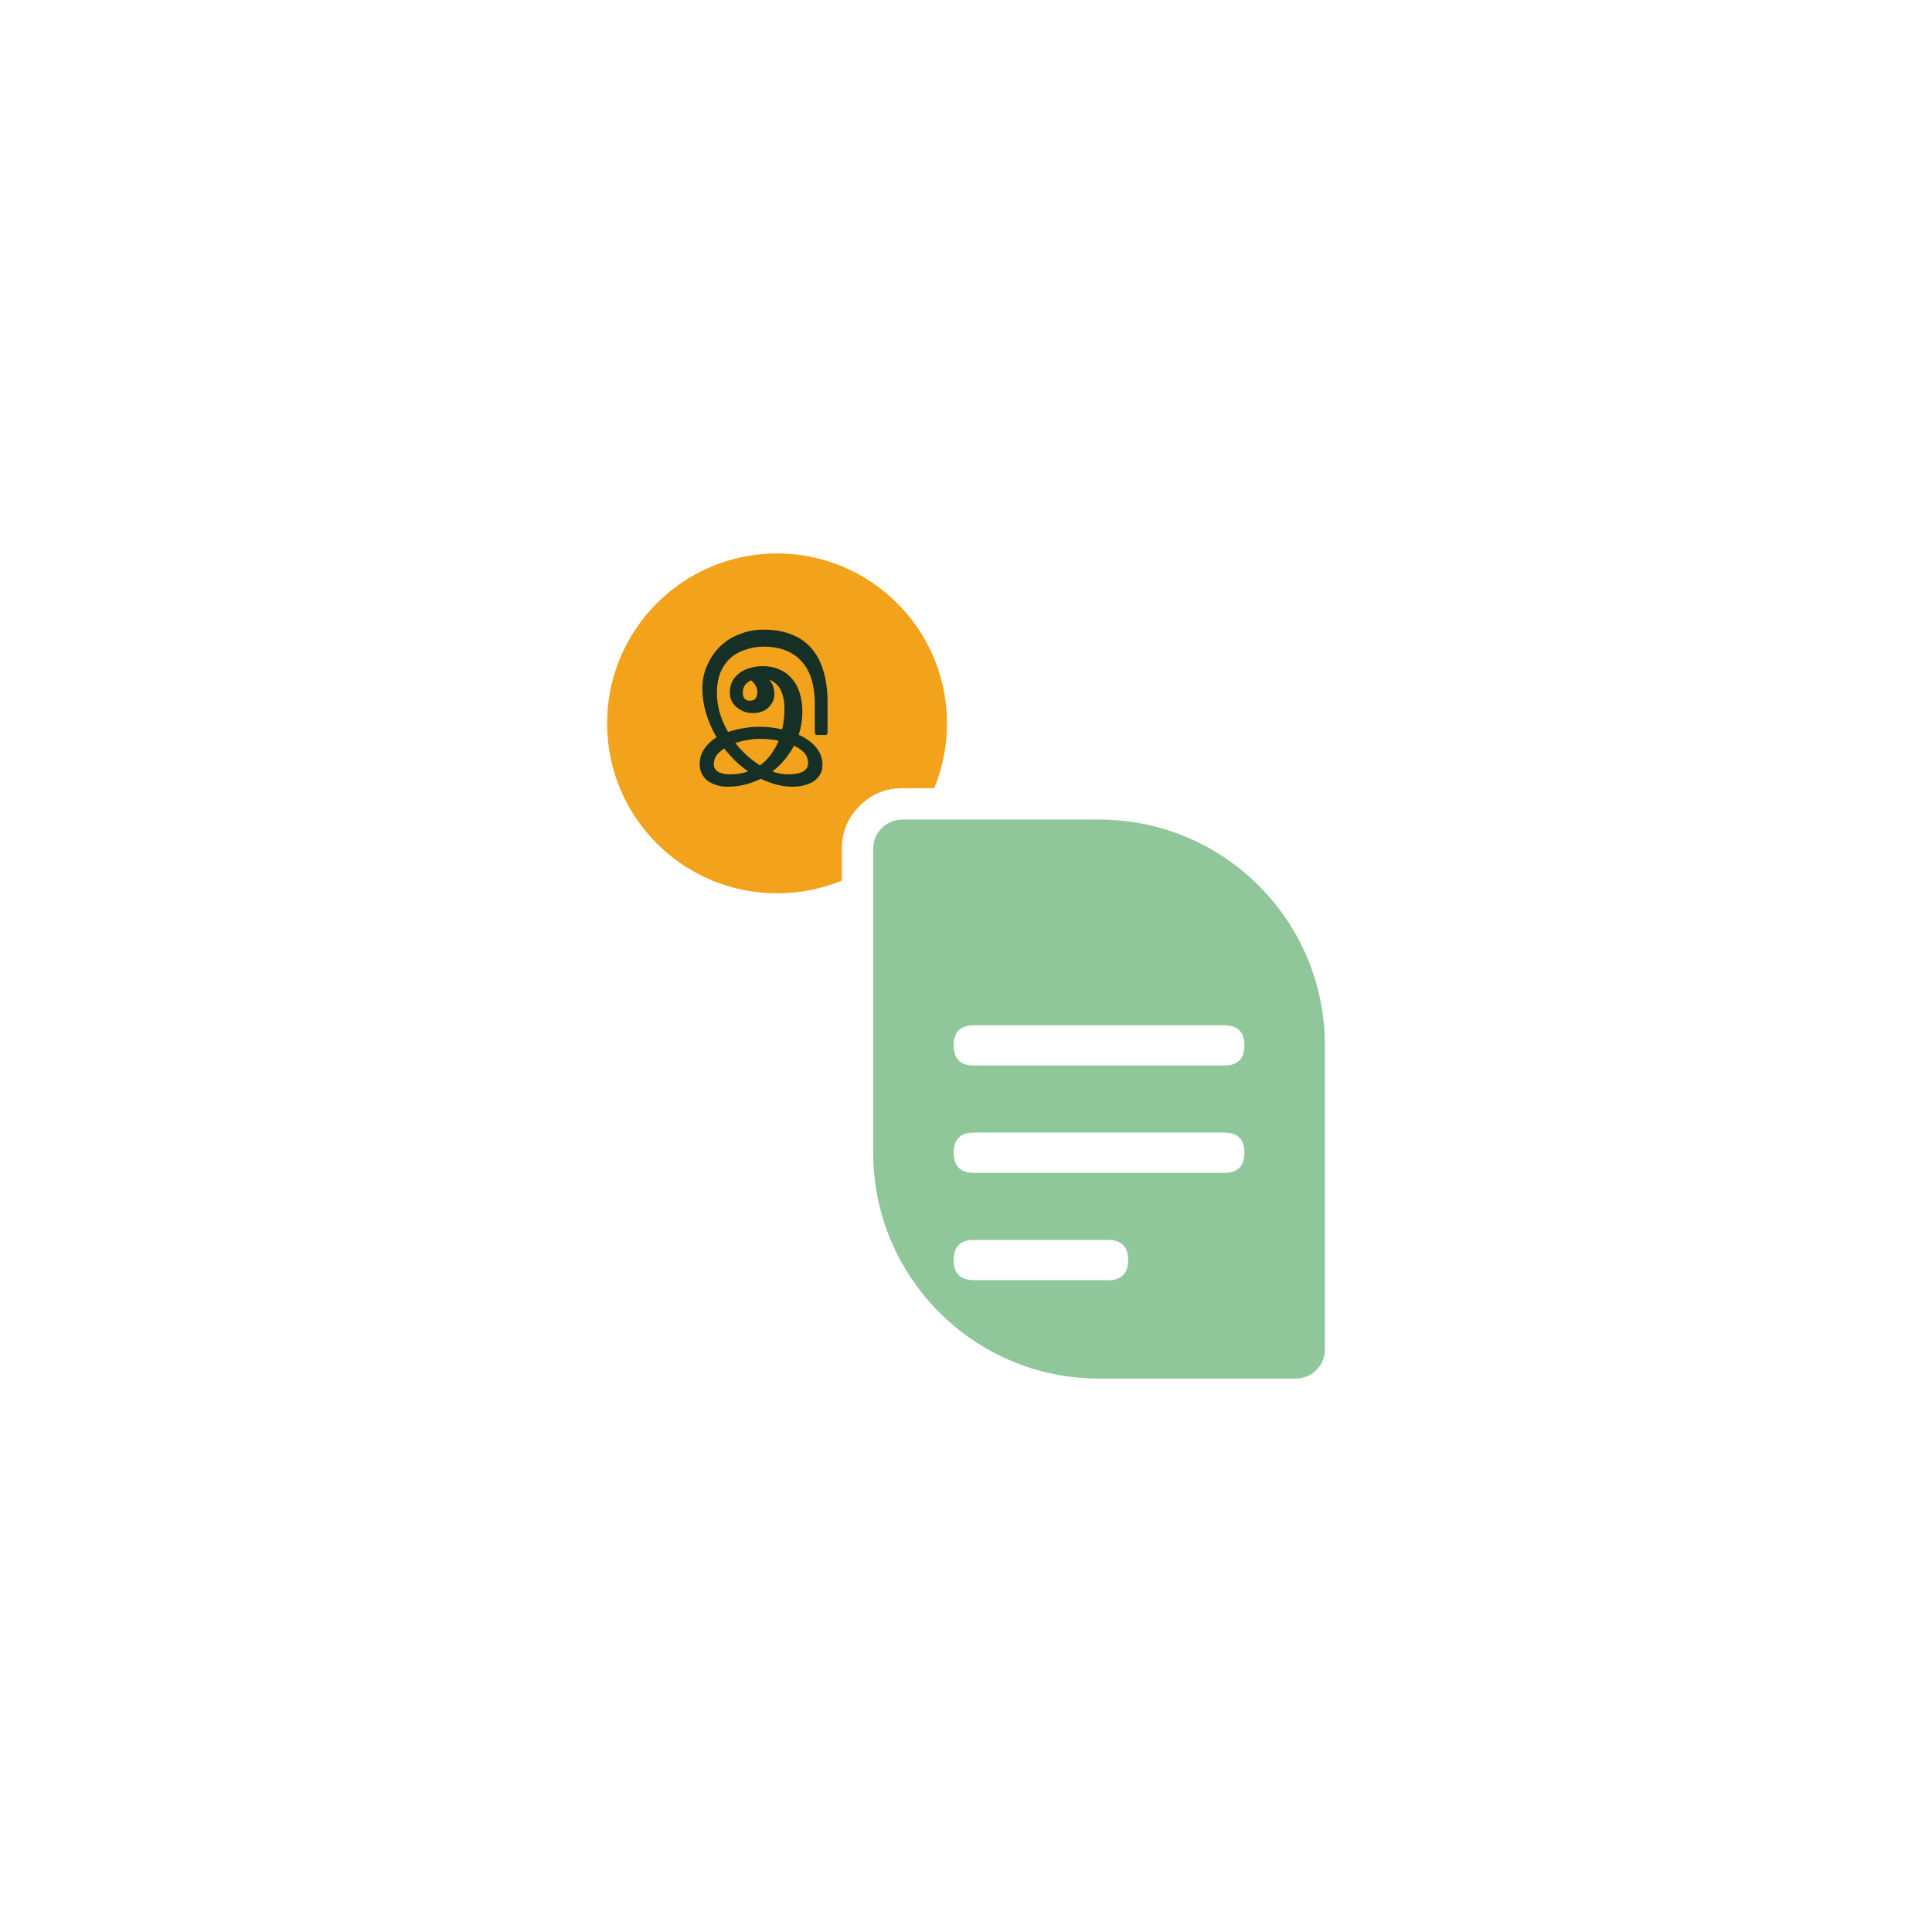
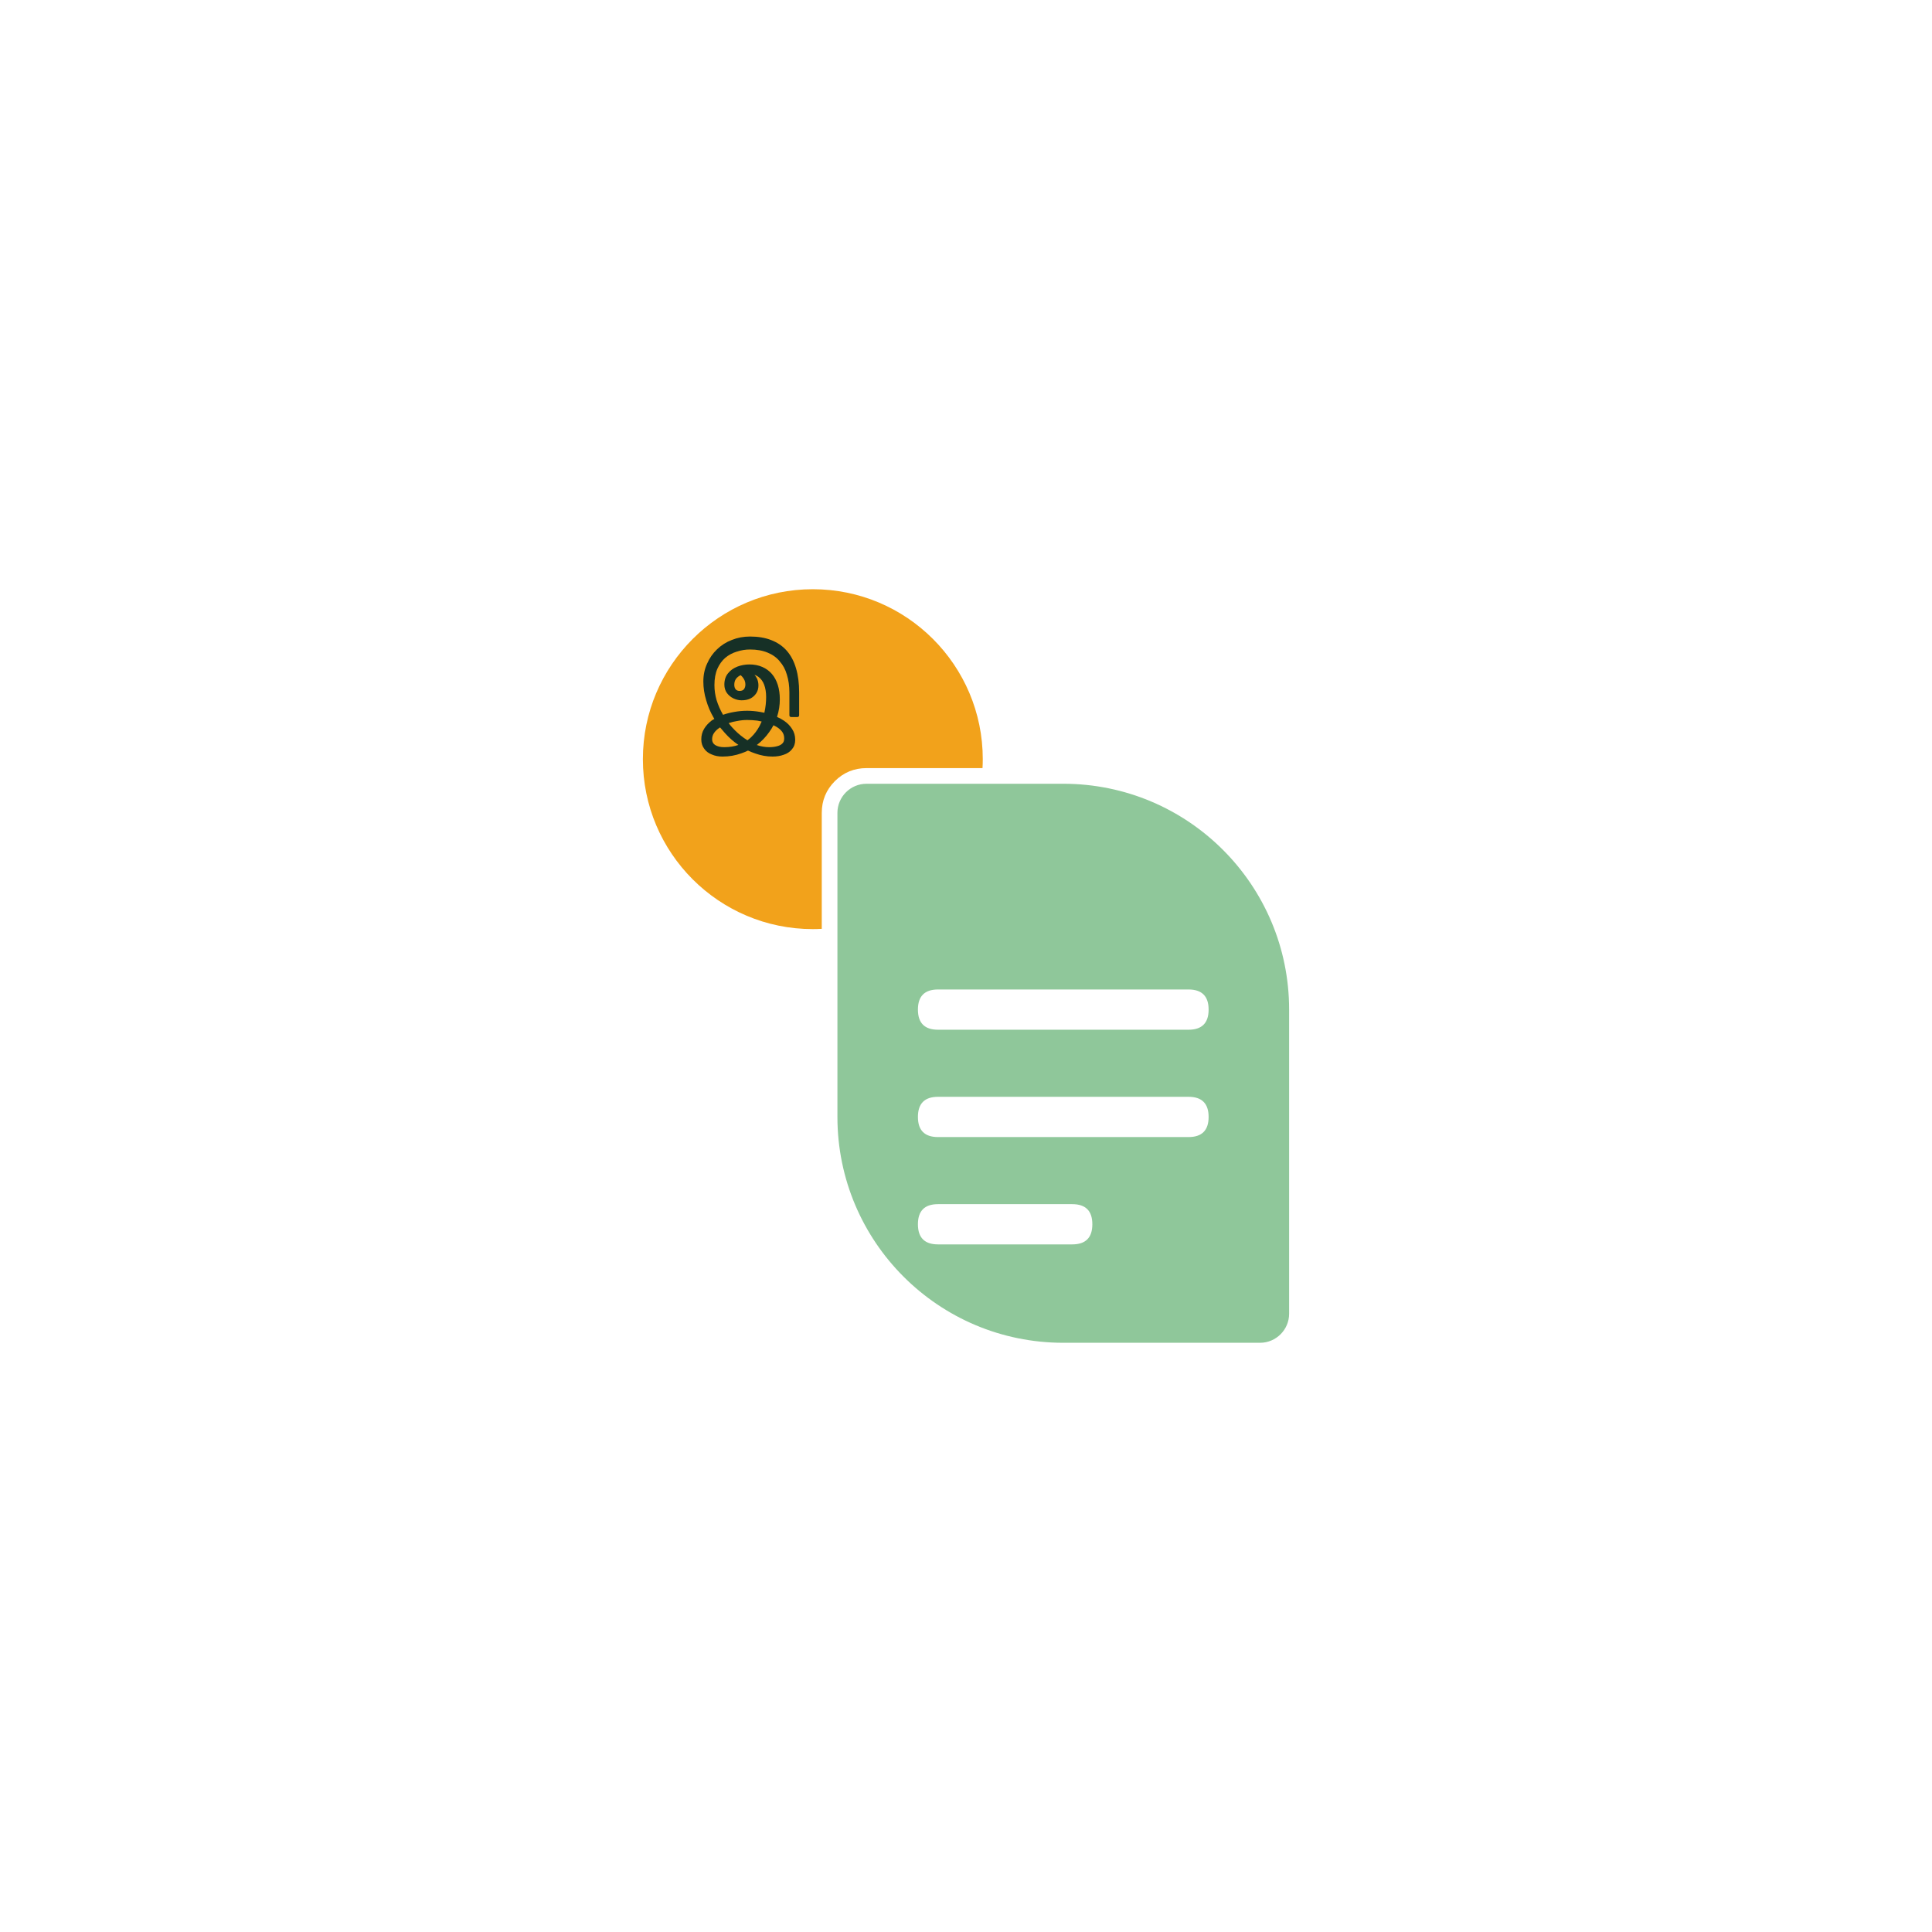
<svg xmlns="http://www.w3.org/2000/svg" viewBox="0 0 108 108" role="img" aria-label="Yidhan">
-   <g transform="translate(22.9375 21.9375) scale(0.5)">
-     <path fill="#F2A21B" d="M22 37C22 26.51 30.51 18 41 18C51.49 18 60 26.51 60 37C60 39.57 59.49 42.02 58.57 44.25H55Q52.2 44.25 50.23 46.23Q48.25 48.2 48.25 51V54.57C46.02 55.49 43.57 56 41 56C30.51 56 22 47.49 22 37Z" />
-     <path fill="#163026" d="M35.45 44.08Q34.57 44.08 33.9 43.78Q33.17 43.5 32.78 42.94Q32.35 42.36 32.35 41.55Q32.35 40.7 32.76 40.01Q33.17 39.34 33.83 38.83Q33.84 38.83 33.84 38.82Q34.04 38.69 34.25 38.56Q34.21 38.49 34.16 38.41Q33.45 37.18 33.06 35.85Q32.65 34.49 32.65 33.1Q32.65 31.67 33.2 30.49Q33.72 29.29 34.63 28.4Q35.57 27.49 36.83 27.02Q38.05 26.52 39.47 26.52Q41.25 26.52 42.58 27.04Q43.94 27.57 44.83 28.59Q45.75 29.64 46.19 31.17Q46.65 32.68 46.65 34.7V38.03Q46.65 38.3 46.38 38.3H45.5Q45.22 38.3 45.22 38.03V34.7Q45.22 33.27 44.86 32.11Q44.53 30.96 43.82 30.16Q43.82 30.15 43.81 30.15Q43.13 29.33 42.05 28.88Q40.97 28.42 39.47 28.42Q38.47 28.42 37.54 28.74Q37.53 28.74 37.53 28.74Q36.58 29.02 35.85 29.64Q35.13 30.27 34.7 31.24Q34.28 32.23 34.28 33.62Q34.28 34.74 34.59 35.82Q34.93 36.91 35.51 37.94Q35.52 37.95 35.53 37.96Q36.31 37.7 37.18 37.55Q38.1 37.38 39.05 37.38Q39.97 37.38 40.95 37.55Q41.26 37.6 41.57 37.67Q41.58 37.64 41.58 37.62Q41.83 36.52 41.83 35.35Q41.83 34.35 41.54 33.57Q41.27 32.83 40.67 32.4Q40.43 32.22 40.13 32.12Q40.33 32.35 40.47 32.63Q40.47 32.63 40.48 32.64Q40.7 33.14 40.7 33.67Q40.7 34.33 40.38 34.82Q40.07 35.31 39.5 35.6Q38.96 35.85 38.25 35.85Q37.64 35.85 37.06 35.57Q36.47 35.29 36.1 34.79Q35.72 34.26 35.72 33.55Q35.72 32.55 36.26 31.9Q36.78 31.25 37.63 30.92Q38.48 30.6 39.4 30.6Q40.43 30.6 41.26 30.97Q42.09 31.32 42.66 32Q43.25 32.66 43.54 33.62Q43.83 34.56 43.83 35.7Q43.83 36.99 43.44 38.23Q43.44 38.24 43.44 38.24Q43.43 38.26 43.42 38.28Q43.98 38.52 44.45 38.85Q45.2 39.36 45.63 40.06Q46.08 40.74 46.08 41.62Q46.08 42.45 45.61 43Q45.16 43.56 44.39 43.81Q43.67 44.08 42.75 44.08Q41.5 44.08 40.26 43.63Q39.71 43.45 39.18 43.2Q38.7 43.43 38.19 43.61Q36.9 44.08 35.45 44.08ZM36.34 39.19Q36.6 39.53 36.88 39.84Q37.68 40.72 38.58 41.35Q38.84 41.53 39.09 41.69Q39.38 41.49 39.64 41.25Q40.35 40.56 40.86 39.62Q41.03 39.29 41.17 38.94Q40.86 38.87 40.54 38.82Q39.76 38.73 39.05 38.73Q38.35 38.73 37.63 38.87Q37.62 38.87 37.62 38.87Q36.96 38.98 36.34 39.19ZM42.9 39.49Q42.62 40.02 42.27 40.51Q41.53 41.57 40.49 42.37Q40.48 42.38 40.47 42.38Q41.37 42.7 42.28 42.7Q42.94 42.7 43.45 42.56Q43.95 42.43 44.22 42.14Q44.23 42.13 44.23 42.13Q44.47 41.89 44.47 41.43Q44.47 40.87 44.18 40.46Q43.86 40.03 43.31 39.71Q43.11 39.6 42.9 39.49ZM37.78 42.37Q36.72 41.66 35.82 40.66Q35.44 40.25 35.1 39.81Q35.06 39.83 35.03 39.85Q34.5 40.2 34.2 40.63Q33.93 41.04 33.93 41.55Q33.93 42.1 34.37 42.39Q34.88 42.7 35.7 42.7Q36.86 42.7 37.78 42.37ZM38.1 32.18Q37.68 32.37 37.42 32.71Q37.17 33.07 37.17 33.57Q37.17 34 37.38 34.25Q37.58 34.47 37.95 34.47Q38.39 34.47 38.58 34.23Q38.8 33.95 38.8 33.53Q38.8 32.97 38.41 32.5Q38.27 32.32 38.1 32.18Z" />
+   <g transform="translate(20.9375 19.9375) scale(0.5)">
+     <path fill="#F2A21B" d="M30 45C30 34.51 38.51 26 49 26C59.49 26 68 34.51 68 45C68 45.34 67.99 45.67 67.97 46H55Q52.93 46 51.46 47.46Q50 48.93 50 51V63.97C49.67 63.99 49.34 64 49 64C38.51 64 30 55.49 30 45Z" />
+     <path fill="#163026" d="M38.9 44.71Q38.23 44.71 37.71 44.48Q37.16 44.27 36.86 43.84Q36.53 43.4 36.53 42.78Q36.53 42.13 36.85 41.6Q37.16 41.09 37.67 40.7Q37.67 40.7 37.67 40.69Q37.82 40.59 37.99 40.5Q37.95 40.44 37.92 40.38Q37.37 39.44 37.08 38.42Q36.76 37.38 36.76 36.32Q36.76 35.22 37.18 34.32Q37.58 33.4 38.28 32.73Q39 32.03 39.95 31.67Q40.89 31.29 41.98 31.29Q43.34 31.29 44.35 31.69Q45.39 32.09 46.08 32.87Q46.78 33.67 47.12 34.84Q47.47 36 47.47 37.54V40.08Q47.47 40.29 47.26 40.29H46.59Q46.38 40.29 46.38 40.08V37.54Q46.38 36.45 46.1 35.56Q45.85 34.68 45.3 34.07Q45.3 34.06 45.3 34.06Q44.78 33.43 43.95 33.09Q43.12 32.74 41.98 32.74Q41.21 32.74 40.5 32.98Q40.5 32.98 40.49 32.98Q39.77 33.2 39.21 33.67Q38.66 34.15 38.33 34.89Q38 35.65 38 36.72Q38 37.57 38.24 38.4Q38.5 39.23 38.95 40.02Q38.96 40.03 38.96 40.04Q39.56 39.83 40.22 39.72Q40.93 39.59 41.66 39.59Q42.36 39.59 43.11 39.72Q43.35 39.76 43.58 39.81Q43.59 39.79 43.59 39.77Q43.78 38.93 43.78 38.04Q43.78 37.27 43.56 36.68Q43.35 36.11 42.89 35.78Q42.71 35.65 42.48 35.57Q42.64 35.75 42.74 35.96Q42.74 35.96 42.75 35.96Q42.92 36.35 42.92 36.76Q42.92 37.26 42.67 37.64Q42.43 38.01 42 38.23Q41.59 38.42 41.04 38.42Q40.58 38.42 40.13 38.21Q39.68 37.99 39.4 37.61Q39.11 37.21 39.11 36.66Q39.11 35.9 39.52 35.4Q39.92 34.9 40.57 34.65Q41.22 34.41 41.92 34.41Q42.71 34.41 43.35 34.69Q43.98 34.96 44.42 35.47Q44.86 35.98 45.09 36.72Q45.31 37.43 45.31 38.31Q45.31 39.29 45.01 40.24Q45.01 40.24 45.01 40.25Q45 40.26 45 40.28Q45.42 40.46 45.79 40.71Q46.36 41.1 46.69 41.64Q47.03 42.16 47.03 42.84Q47.03 43.47 46.67 43.89Q46.33 44.32 45.74 44.51Q45.19 44.71 44.49 44.71Q43.53 44.71 42.58 44.37Q42.16 44.23 41.75 44.04Q41.39 44.22 41 44.35Q40.01 44.71 38.9 44.71ZM39.59 40.97Q39.78 41.23 40 41.47Q40.61 42.14 41.3 42.63Q41.49 42.77 41.69 42.89Q41.91 42.73 42.1 42.55Q42.65 42.02 43.04 41.3Q43.17 41.05 43.28 40.79Q43.04 40.73 42.79 40.69Q42.2 40.62 41.66 40.62Q41.12 40.62 40.57 40.73Q40.57 40.73 40.56 40.73Q40.06 40.81 39.59 40.97ZM44.6 41.21Q44.39 41.61 44.12 41.98Q43.55 42.79 42.76 43.4Q42.75 43.41 42.74 43.42Q43.43 43.66 44.12 43.66Q44.63 43.66 45.02 43.55Q45.41 43.45 45.61 43.23Q45.61 43.23 45.62 43.22Q45.8 43.04 45.8 42.68Q45.8 42.26 45.58 41.95Q45.34 41.62 44.91 41.37Q44.76 41.29 44.6 41.21ZM40.68 43.41Q39.87 42.86 39.19 42.1Q38.9 41.78 38.63 41.45Q38.61 41.46 38.58 41.48Q38.17 41.75 37.95 42.08Q37.74 42.39 37.74 42.78Q37.74 43.2 38.08 43.42Q38.47 43.66 39.09 43.66Q39.98 43.66 40.68 43.41ZM40.93 35.61Q40.61 35.76 40.41 36.02Q40.22 36.29 40.22 36.68Q40.22 37.01 40.38 37.2Q40.53 37.37 40.81 37.37Q41.15 37.37 41.3 37.18Q41.46 36.97 41.46 36.64Q41.46 36.22 41.17 35.86Q41.06 35.72 40.93 35.61Z" />
    <path fill="#8FC79A" d="M55 47.75H77C90.95 47.75 102.25 59.05 102.25 73V107C102.25 108.79 100.79 110.25 99 110.25H77C63.05 110.25 51.75 98.95 51.75 85V51C51.75 49.21 53.21 47.75 55 47.75ZM63 70.75Q60.75 70.75 60.75 73Q60.75 75.25 63 75.25H91Q93.25 75.25 93.25 73Q93.25 70.75 91 70.75ZM63 82.75Q60.75 82.75 60.75 85Q60.75 87.25 63 87.25H91Q93.25 87.25 93.25 85Q93.25 82.75 91 82.75ZM63 94.75Q60.75 94.75 60.75 97Q60.75 99.25 63 99.25H78Q80.25 99.25 80.25 97Q80.25 94.75 78 94.75Z" />
  </g>
</svg>
